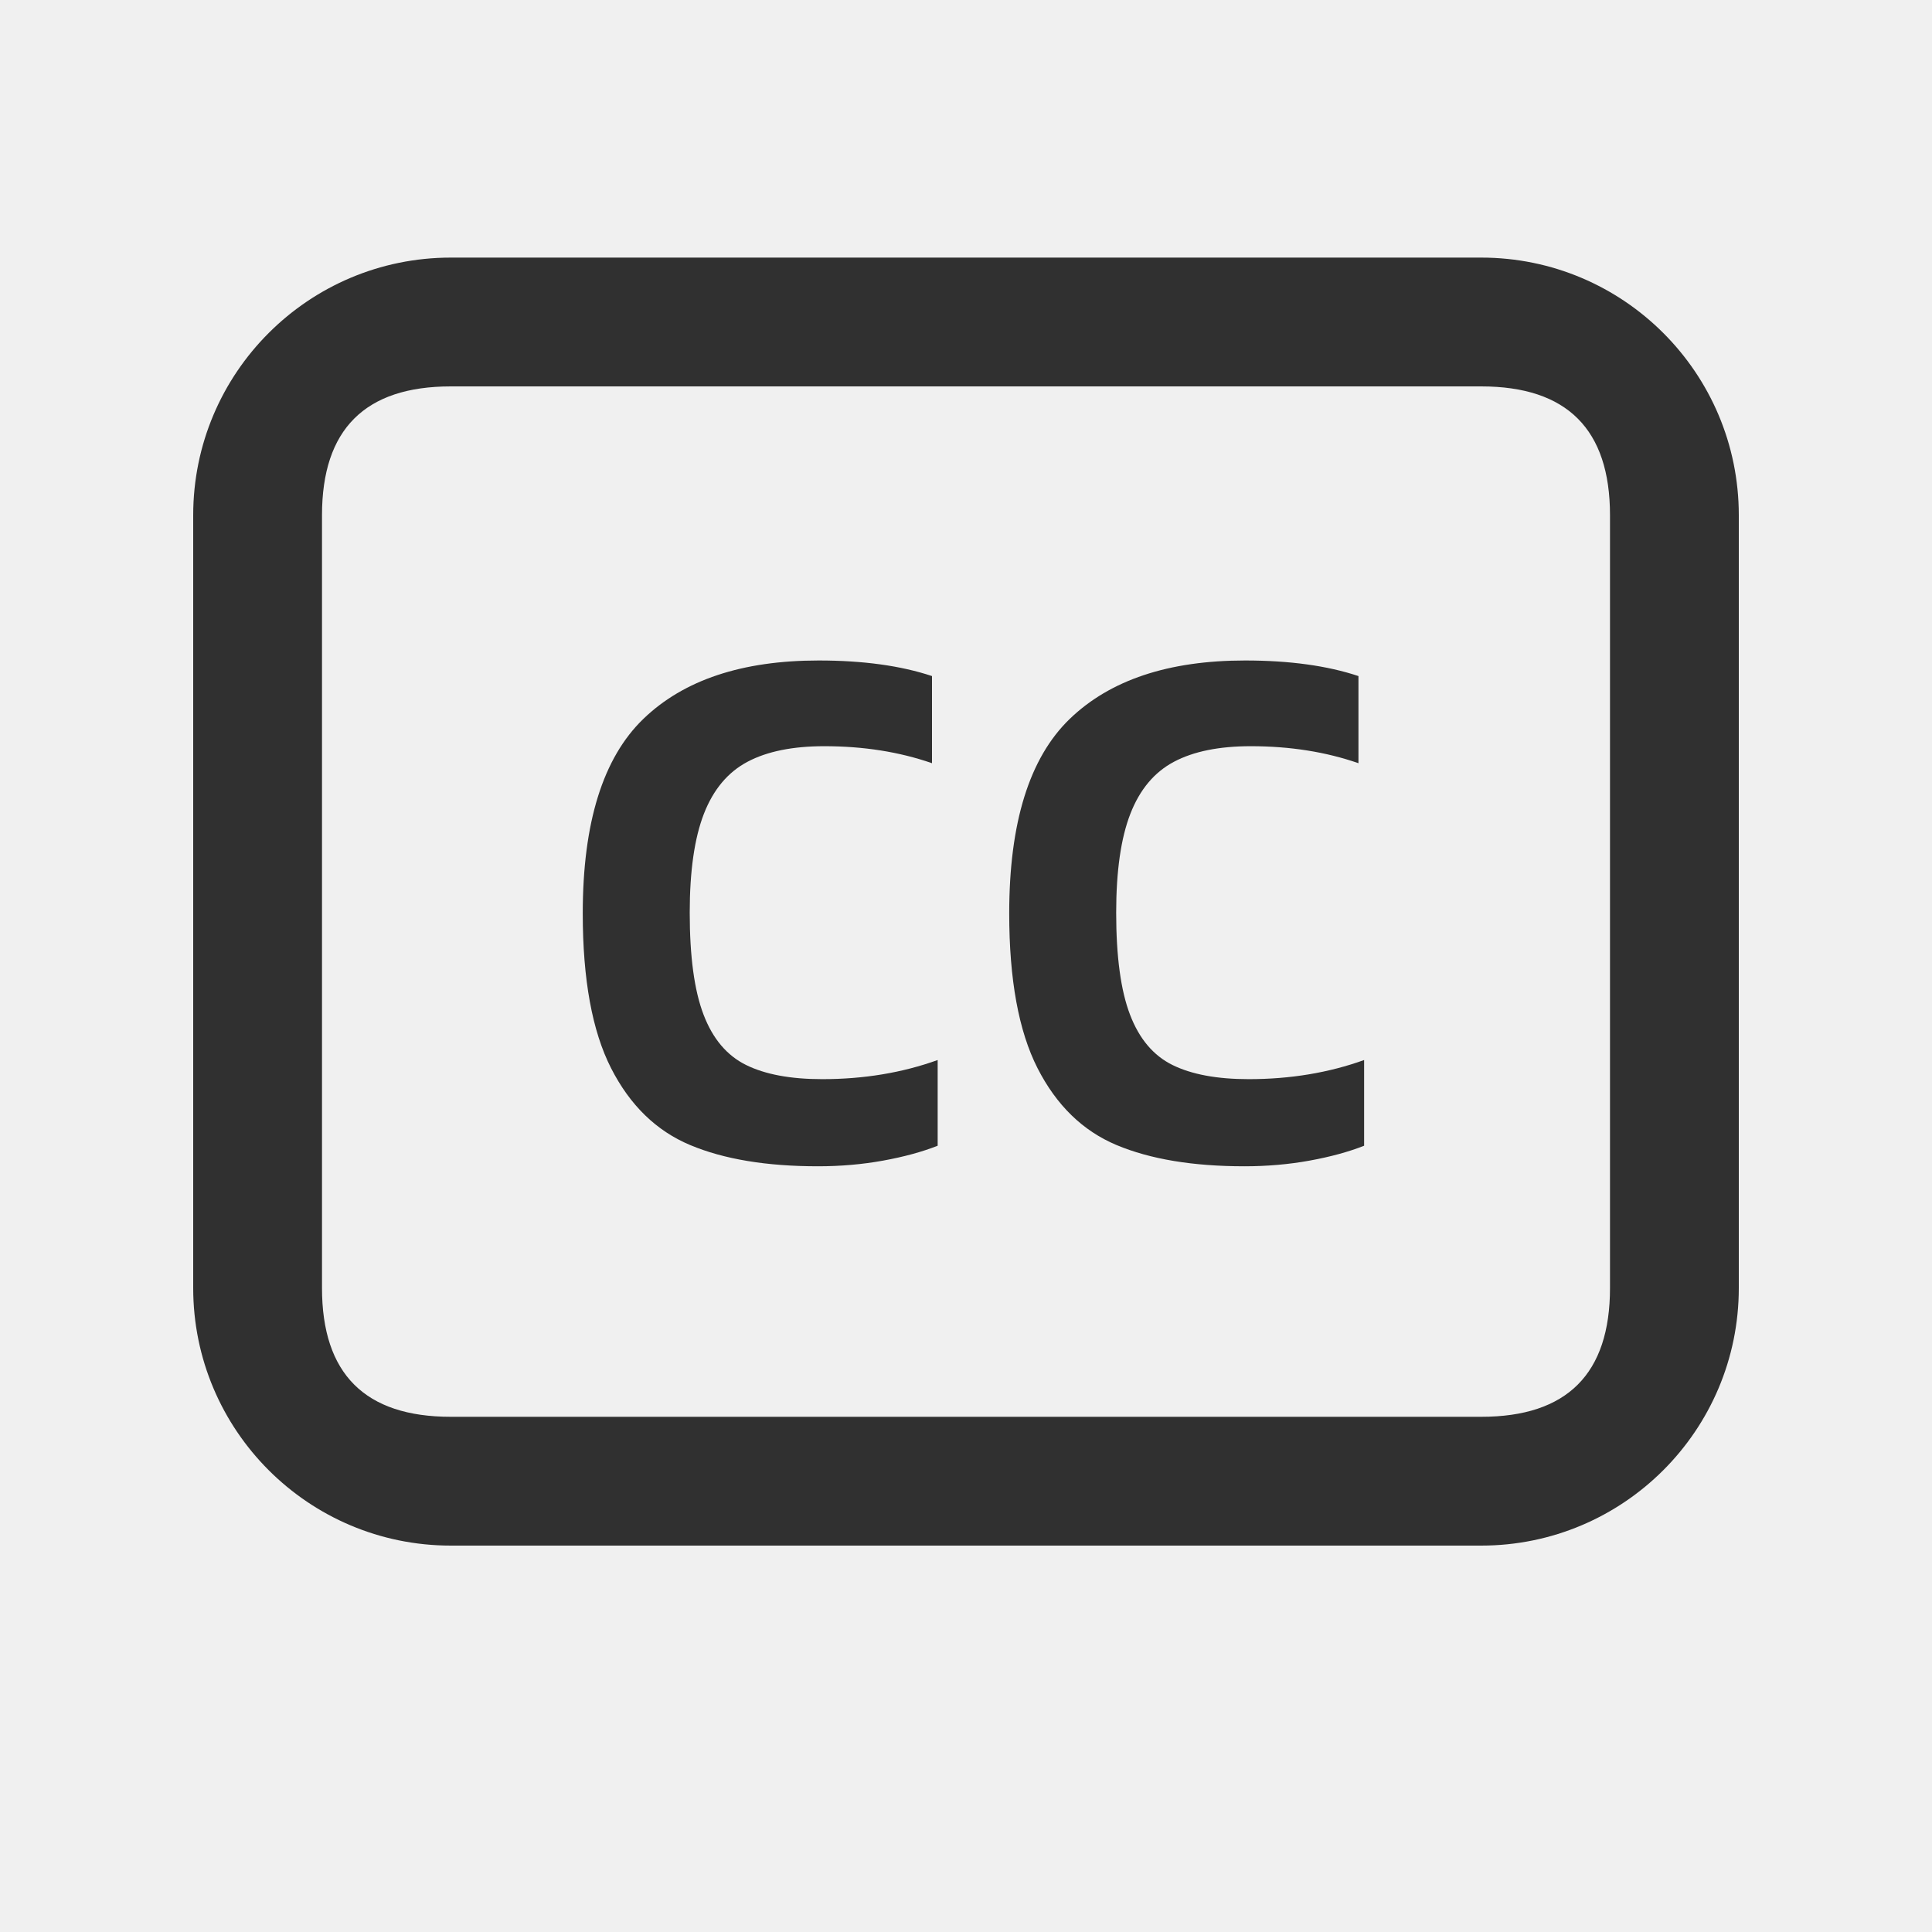
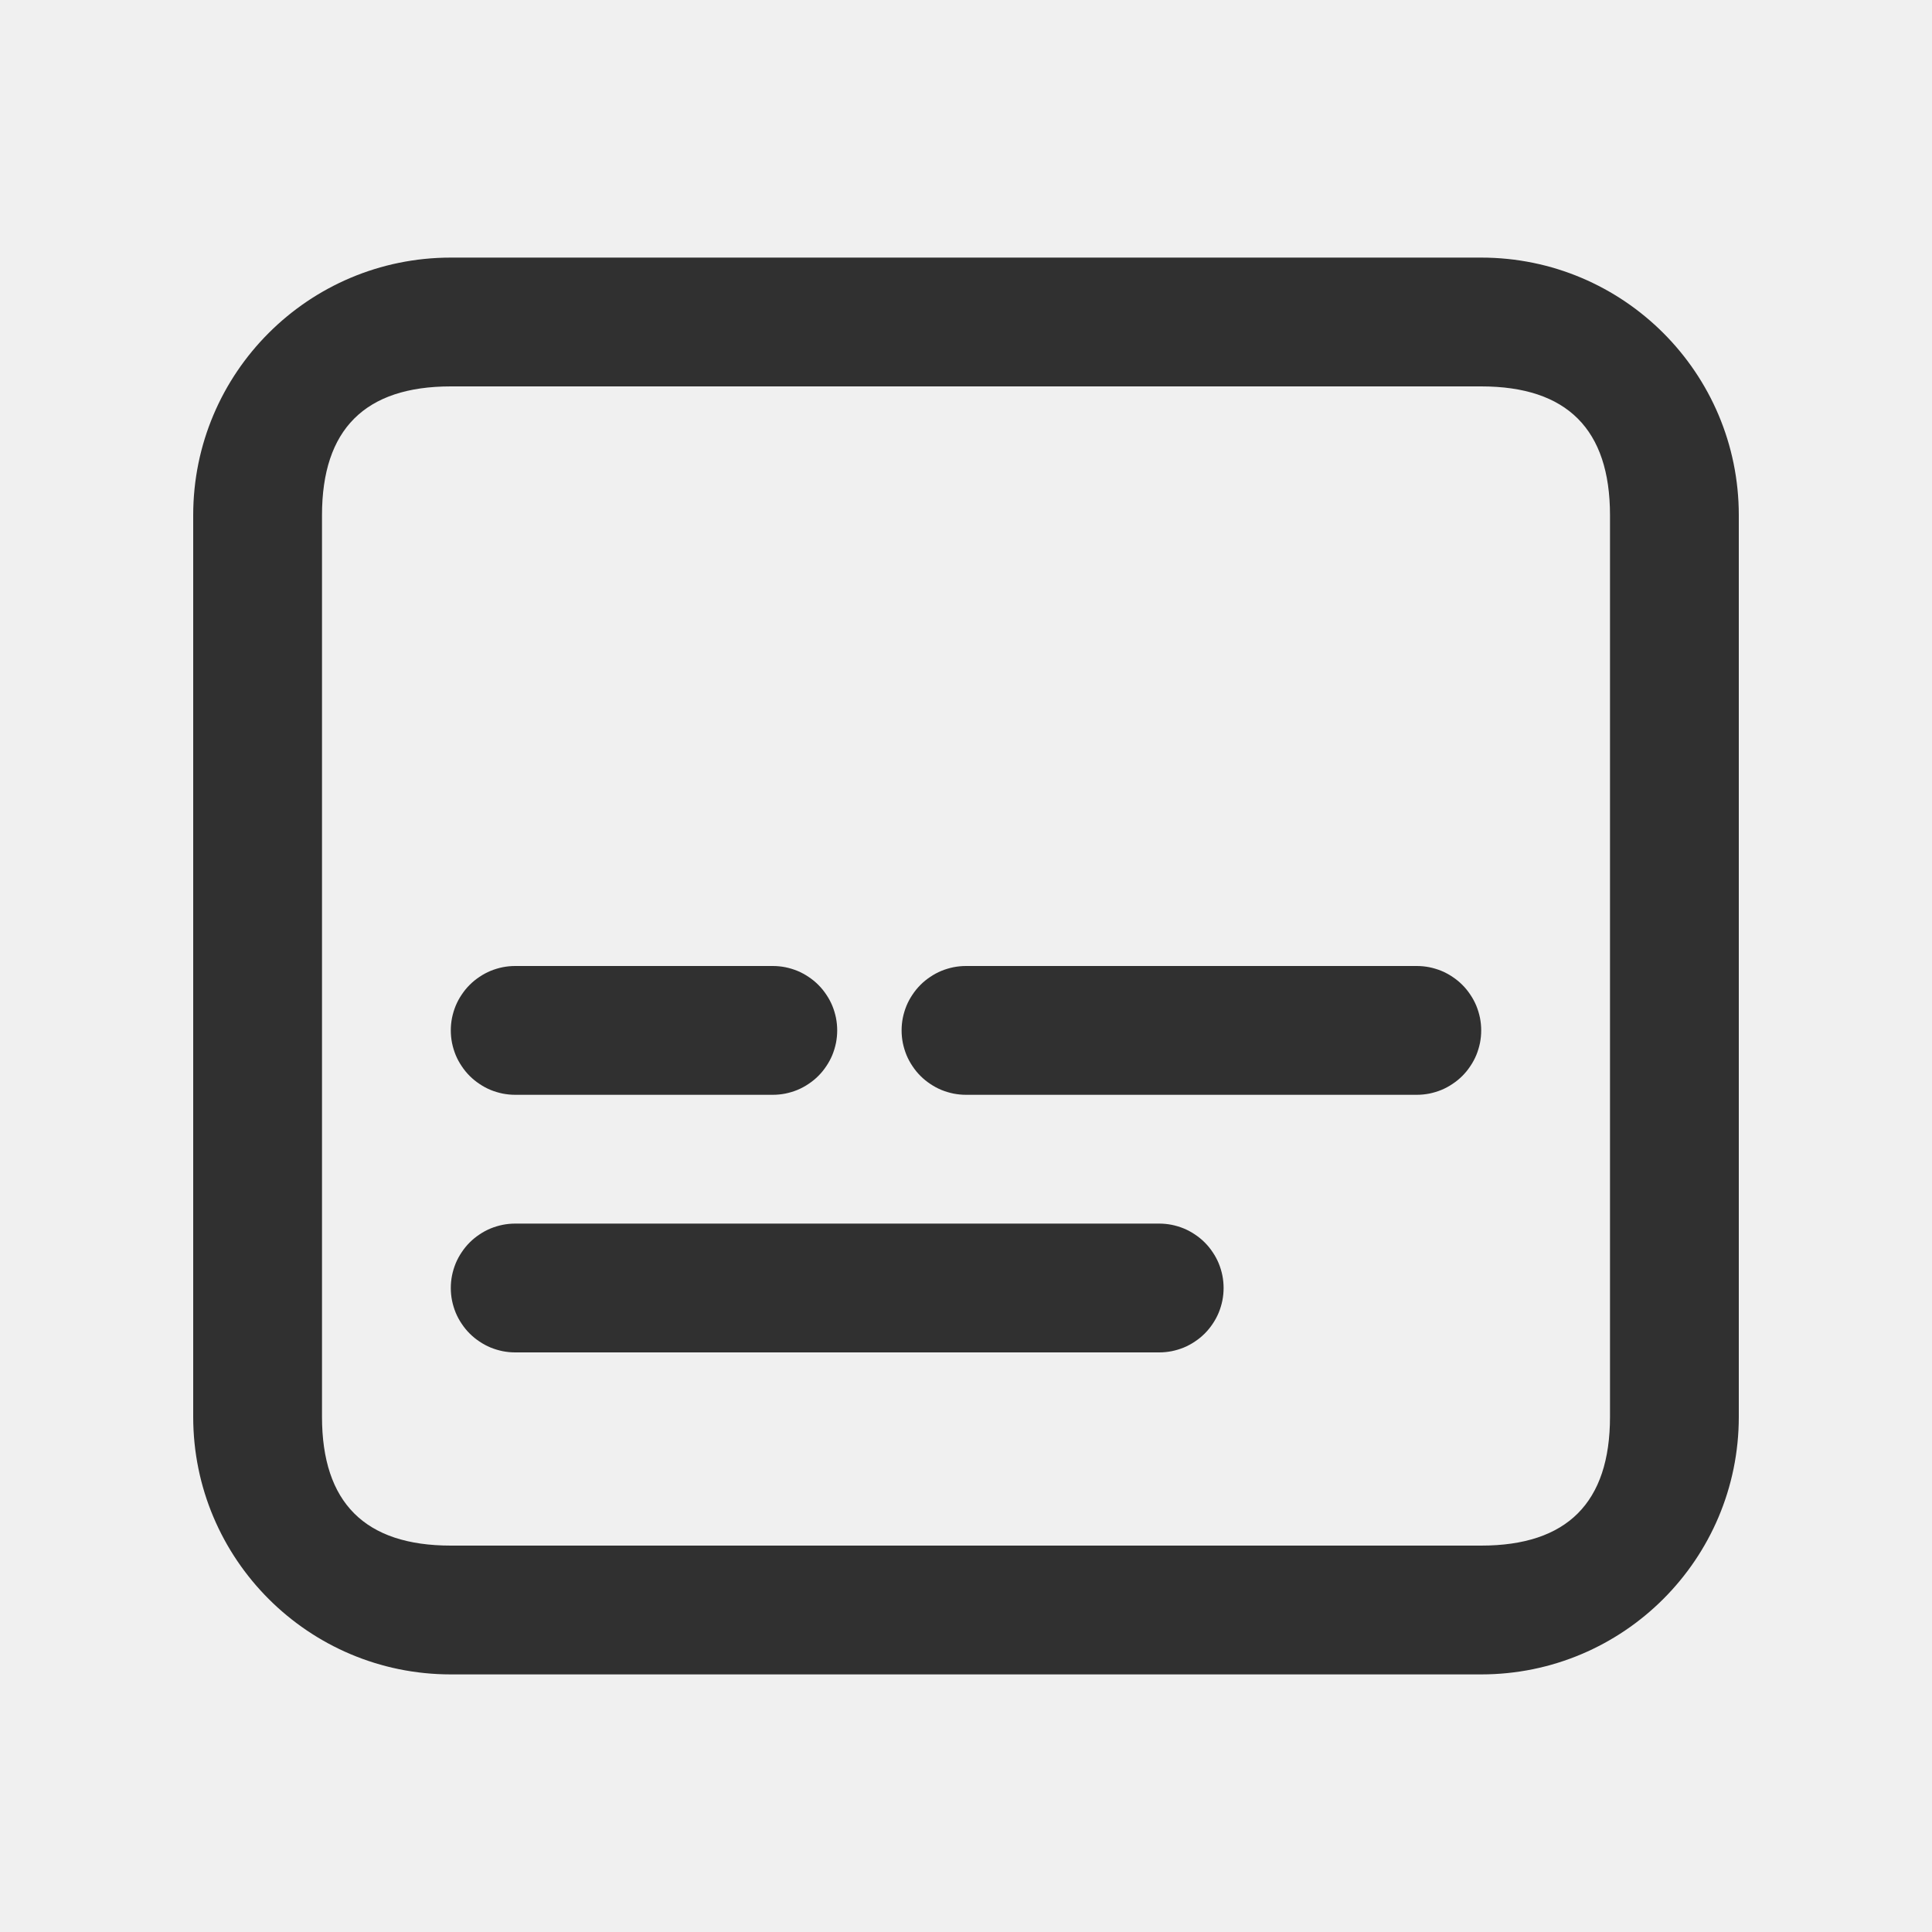
<svg xmlns="http://www.w3.org/2000/svg" fill="none" version="1.1" width="30" height="30" viewBox="0 0 30 30">
+   <rect x="0" y="0" width="30" height="30" rx="0" fill="#FFFFFF" fill-opacity="1" style="opacity:0;" />
  <g>
-     <g style="opacity:0;">
-       <rect x="0" y="0" width="30" height="30" rx="0" fill="#FFFFFF" fill-opacity="1" />
-     </g>
-     <g>
-       <g>
-         <path d="M9.049,14.183Q9.049,12.071,9.99,11.163Q10.93,10.256,12.712,10.256Q13.746,10.256,14.472,10.498L14.472,11.851Q13.713,11.587,12.8,11.587Q12.063,11.587,11.607,11.829Q11.15,12.071,10.93,12.637Q10.71,13.204,10.71,14.172Q10.71,15.195,10.925,15.756Q11.139,16.317,11.585,16.537Q12.03,16.757,12.767,16.757Q13.735,16.757,14.56,16.46L14.56,17.791Q14.197,17.934,13.713,18.022Q13.229,18.11,12.701,18.11Q11.502,18.11,10.716,17.78Q9.929,17.45,9.489,16.587Q9.049,15.723,9.049,14.183ZM15.671,14.183Q15.671,12.071,16.611,11.163Q17.552,10.256,19.334,10.256Q20.368,10.256,21.094,10.498L21.094,11.851Q20.335,11.587,19.422,11.587Q18.685,11.587,18.229,11.829Q17.772,12.071,17.552,12.637Q17.332,13.204,17.332,14.172Q17.332,15.195,17.547,15.756Q17.761,16.317,18.206,16.537Q18.652,16.757,19.389,16.757Q20.357,16.757,21.182,16.46L21.182,17.791Q20.819,17.934,20.335,18.022Q19.851,18.11,19.323,18.11Q18.124,18.11,17.337,17.78Q16.551,17.45,16.111,16.587Q15.671,15.723,15.671,14.183Z" fill="#000000" fill-opacity="0.8" />
-       </g>
-       <g>
-         <path d="M3,8L3,20C3,22.209,4.791,24,7,24L23,24C25.209,24,27,22.209,27,20L27,8C27,5.791,25.209,4,23,4L7,4C4.791,4,3,5.791,3,8ZM7,22Q5,22,5,20L5,8Q5,6,7,6L23,6Q25,6,25,8L25,20Q25,22,23,22L7,22Z" fill-rule="evenodd" fill="#000000" fill-opacity="0.8" />
-       </g>
-     </g>
+     <path d="M3,8L3,22C3,24.209,4.791,26,7,26L23,26C25.209,26,27,24.209,27,22L27,8C27,5.791,25.209,4,23,4L7,4C4.791,4,3,5.791,3,8ZM7,24Q5,24,5,22L5,8Q5,6,7,6L23,6Q25,6,25,8L25,22Q25,24,23,24L7,24Z" fill-rule="evenodd" fill="#000000" fill-opacity="0.8" />
  </g>
+   <path d="M8,17L12,17L12,17Q12.098,17,12.195,16.981Q12.292,16.961,12.383,16.924Q12.474,16.886,12.555,16.831Q12.637,16.777,12.707,16.707Q12.777,16.637,12.831,16.555Q12.886,16.474,12.924,16.383Q12.961,16.292,12.981,16.195Q13,16.098,13,16Q13,15.902,12.981,15.805Q12.961,15.708,12.924,15.617Q12.886,15.526,12.831,15.445Q12.777,15.363,12.707,15.293Q12.637,15.223,12.555,15.169Q12.474,15.114,12.383,15.076Q12.292,15.039,12.195,15.019Q12.098,15,12,15L12,15L8,15L8,15Q7.902,15,7.805,15.019Q7.708,15.039,7.617,15.076Q7.526,15.114,7.445,15.169Q7.363,15.223,7.293,15.293Q7.223,15.363,7.169,15.445Q7.114,15.526,7.076,15.617Q7.039,15.708,7.019,15.805Q7,15.902,7,16Q7,16.098,7.019,16.195Q7.039,16.292,7.076,16.383Q7.114,16.474,7.169,16.555Q7.223,16.637,7.293,16.707Q7.363,16.777,7.445,16.831Q7.526,16.886,7.617,16.924Q7.708,16.961,7.805,16.981Q7.902,17,8,17L8,17Z" fill-rule="evenodd" fill="#000000" fill-opacity="0.8" />
+   <path d="M8,21L18,21L18,21Q18.098,21,18.195,20.981Q18.292,20.961,18.383,20.924Q18.474,20.886,18.555,20.831Q18.637,20.777,18.707,20.707Q18.777,20.637,18.831,20.555Q18.886,20.474,18.924,20.383Q18.961,20.292,18.981,20.195Q19,20.098,19,20Q19,19.902,18.981,19.805Q18.961,19.708,18.924,19.617Q18.886,19.526,18.831,19.445Q18.777,19.363,18.707,19.293Q18.637,19.223,18.555,19.169Q18.474,19.114,18.383,19.076Q18.292,19.039,18.195,19.019Q18.098,19,18,19L18,19L8,19L8,19Q7.902,19,7.805,19.019Q7.708,19.039,7.617,19.076Q7.526,19.114,7.445,19.169Q7.363,19.223,7.293,19.293Q7.223,19.363,7.169,19.445Q7.114,19.526,7.076,19.617Q7.039,19.708,7.019,19.805Q7,19.902,7,20Q7,20.098,7.019,20.195Q7.039,20.292,7.076,20.383Q7.114,20.474,7.169,20.555Q7.223,20.637,7.293,20.707Q7.363,20.777,7.445,20.831Q7.526,20.886,7.617,20.924Q7.708,20.961,7.805,20.981Q7.902,21,8,21L8,21Z" fill-rule="evenodd" fill="#000000" fill-opacity="0.8" />
+   <path d="M15,17L22,17L22,17Q22.098,17,22.195,16.981Q22.292,16.961,22.383,16.924Q22.474,16.886,22.555,16.831Q22.637,16.777,22.707,16.707Q22.777,16.637,22.831,16.555Q22.886,16.474,22.924,16.383Q22.961,16.292,22.981,16.195Q23,16.098,23,16Q23,15.902,22.981,15.805Q22.961,15.708,22.924,15.617Q22.886,15.526,22.831,15.445Q22.777,15.363,22.707,15.293Q22.637,15.223,22.555,15.169Q22.474,15.114,22.383,15.076Q22.292,15.039,22.195,15.019Q22.098,15,22,15L22,15L15,15L15,15Q14.902,15,14.805,15.019Q14.708,15.039,14.617,15.076Q14.526,15.114,14.445,15.169Q14.363,15.223,14.293,15.293Q14.223,15.363,14.169,15.445Q14.114,15.526,14.076,15.617Q14.039,15.708,14.019,15.805Q14,15.902,14,16Q14,16.098,14.019,16.195Q14.039,16.292,14.076,16.383Q14.114,16.474,14.169,16.555Q14.223,16.637,14.293,16.707Q14.363,16.777,14.445,16.831Q14.526,16.886,14.617,16.924Q14.708,16.961,14.805,16.981Q14.902,17,15,17L15,17Z" fill-rule="evenodd" fill="#000000" fill-opacity="0.8" />
</svg>
